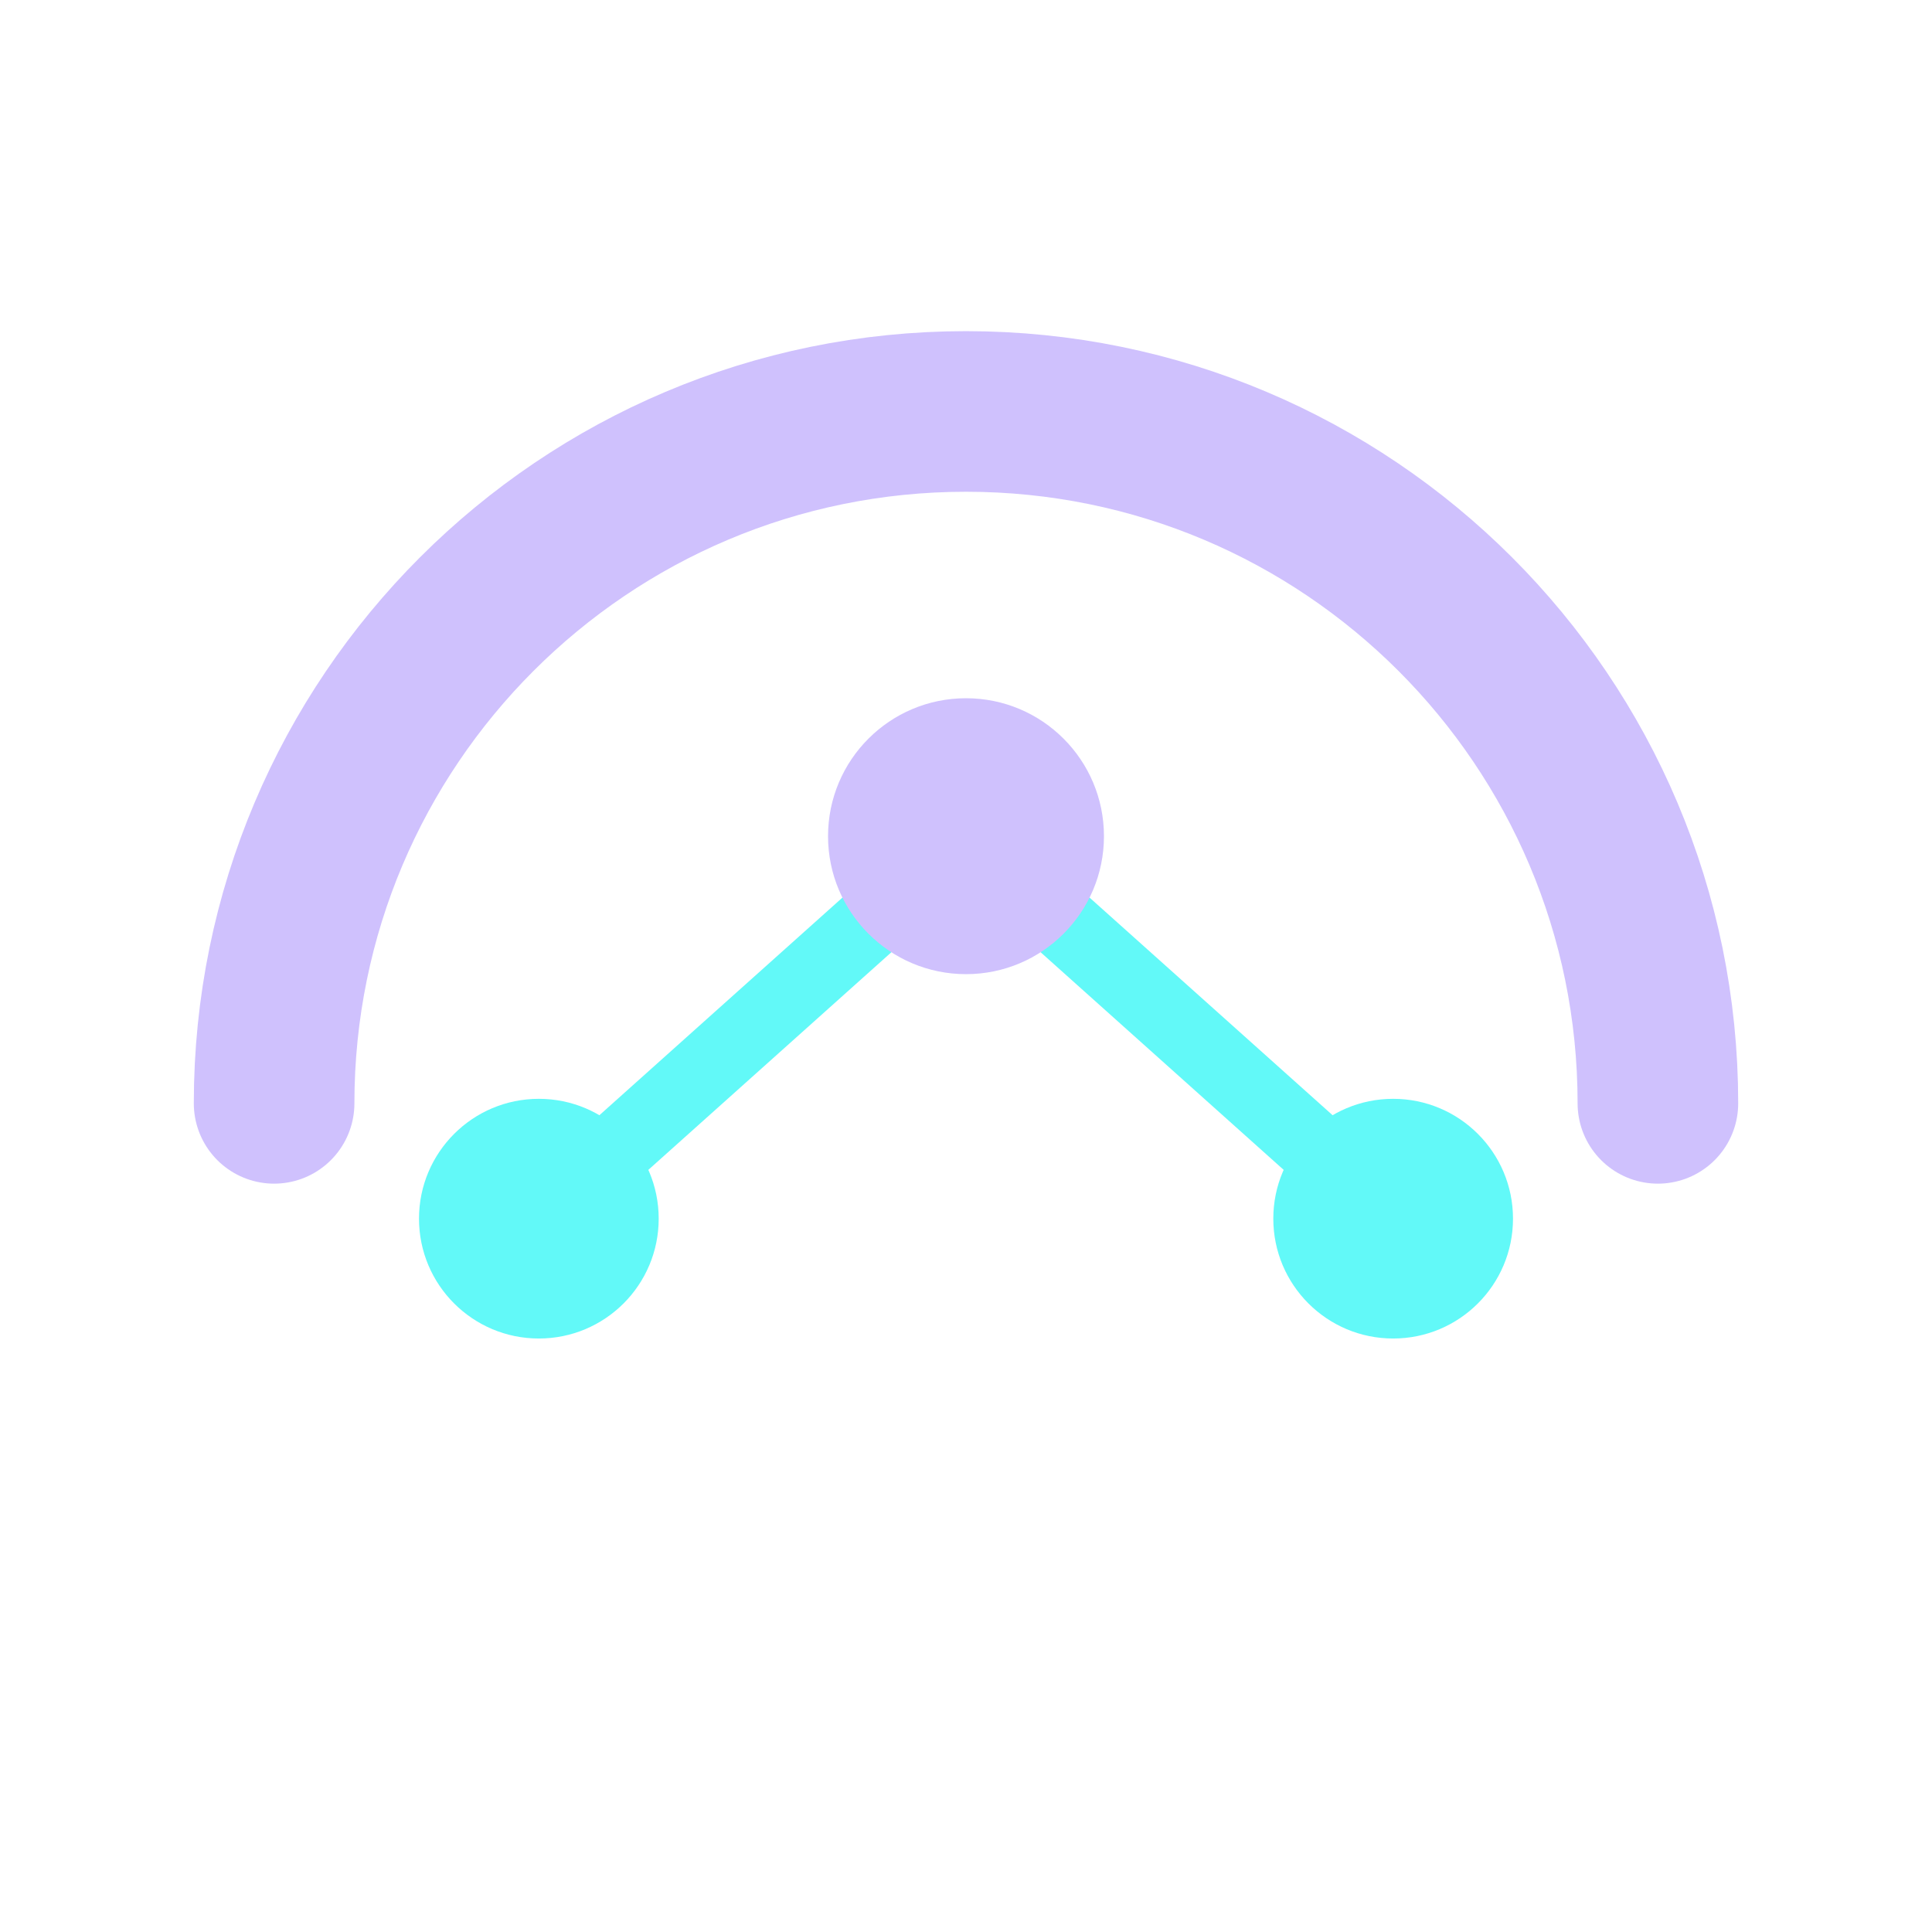
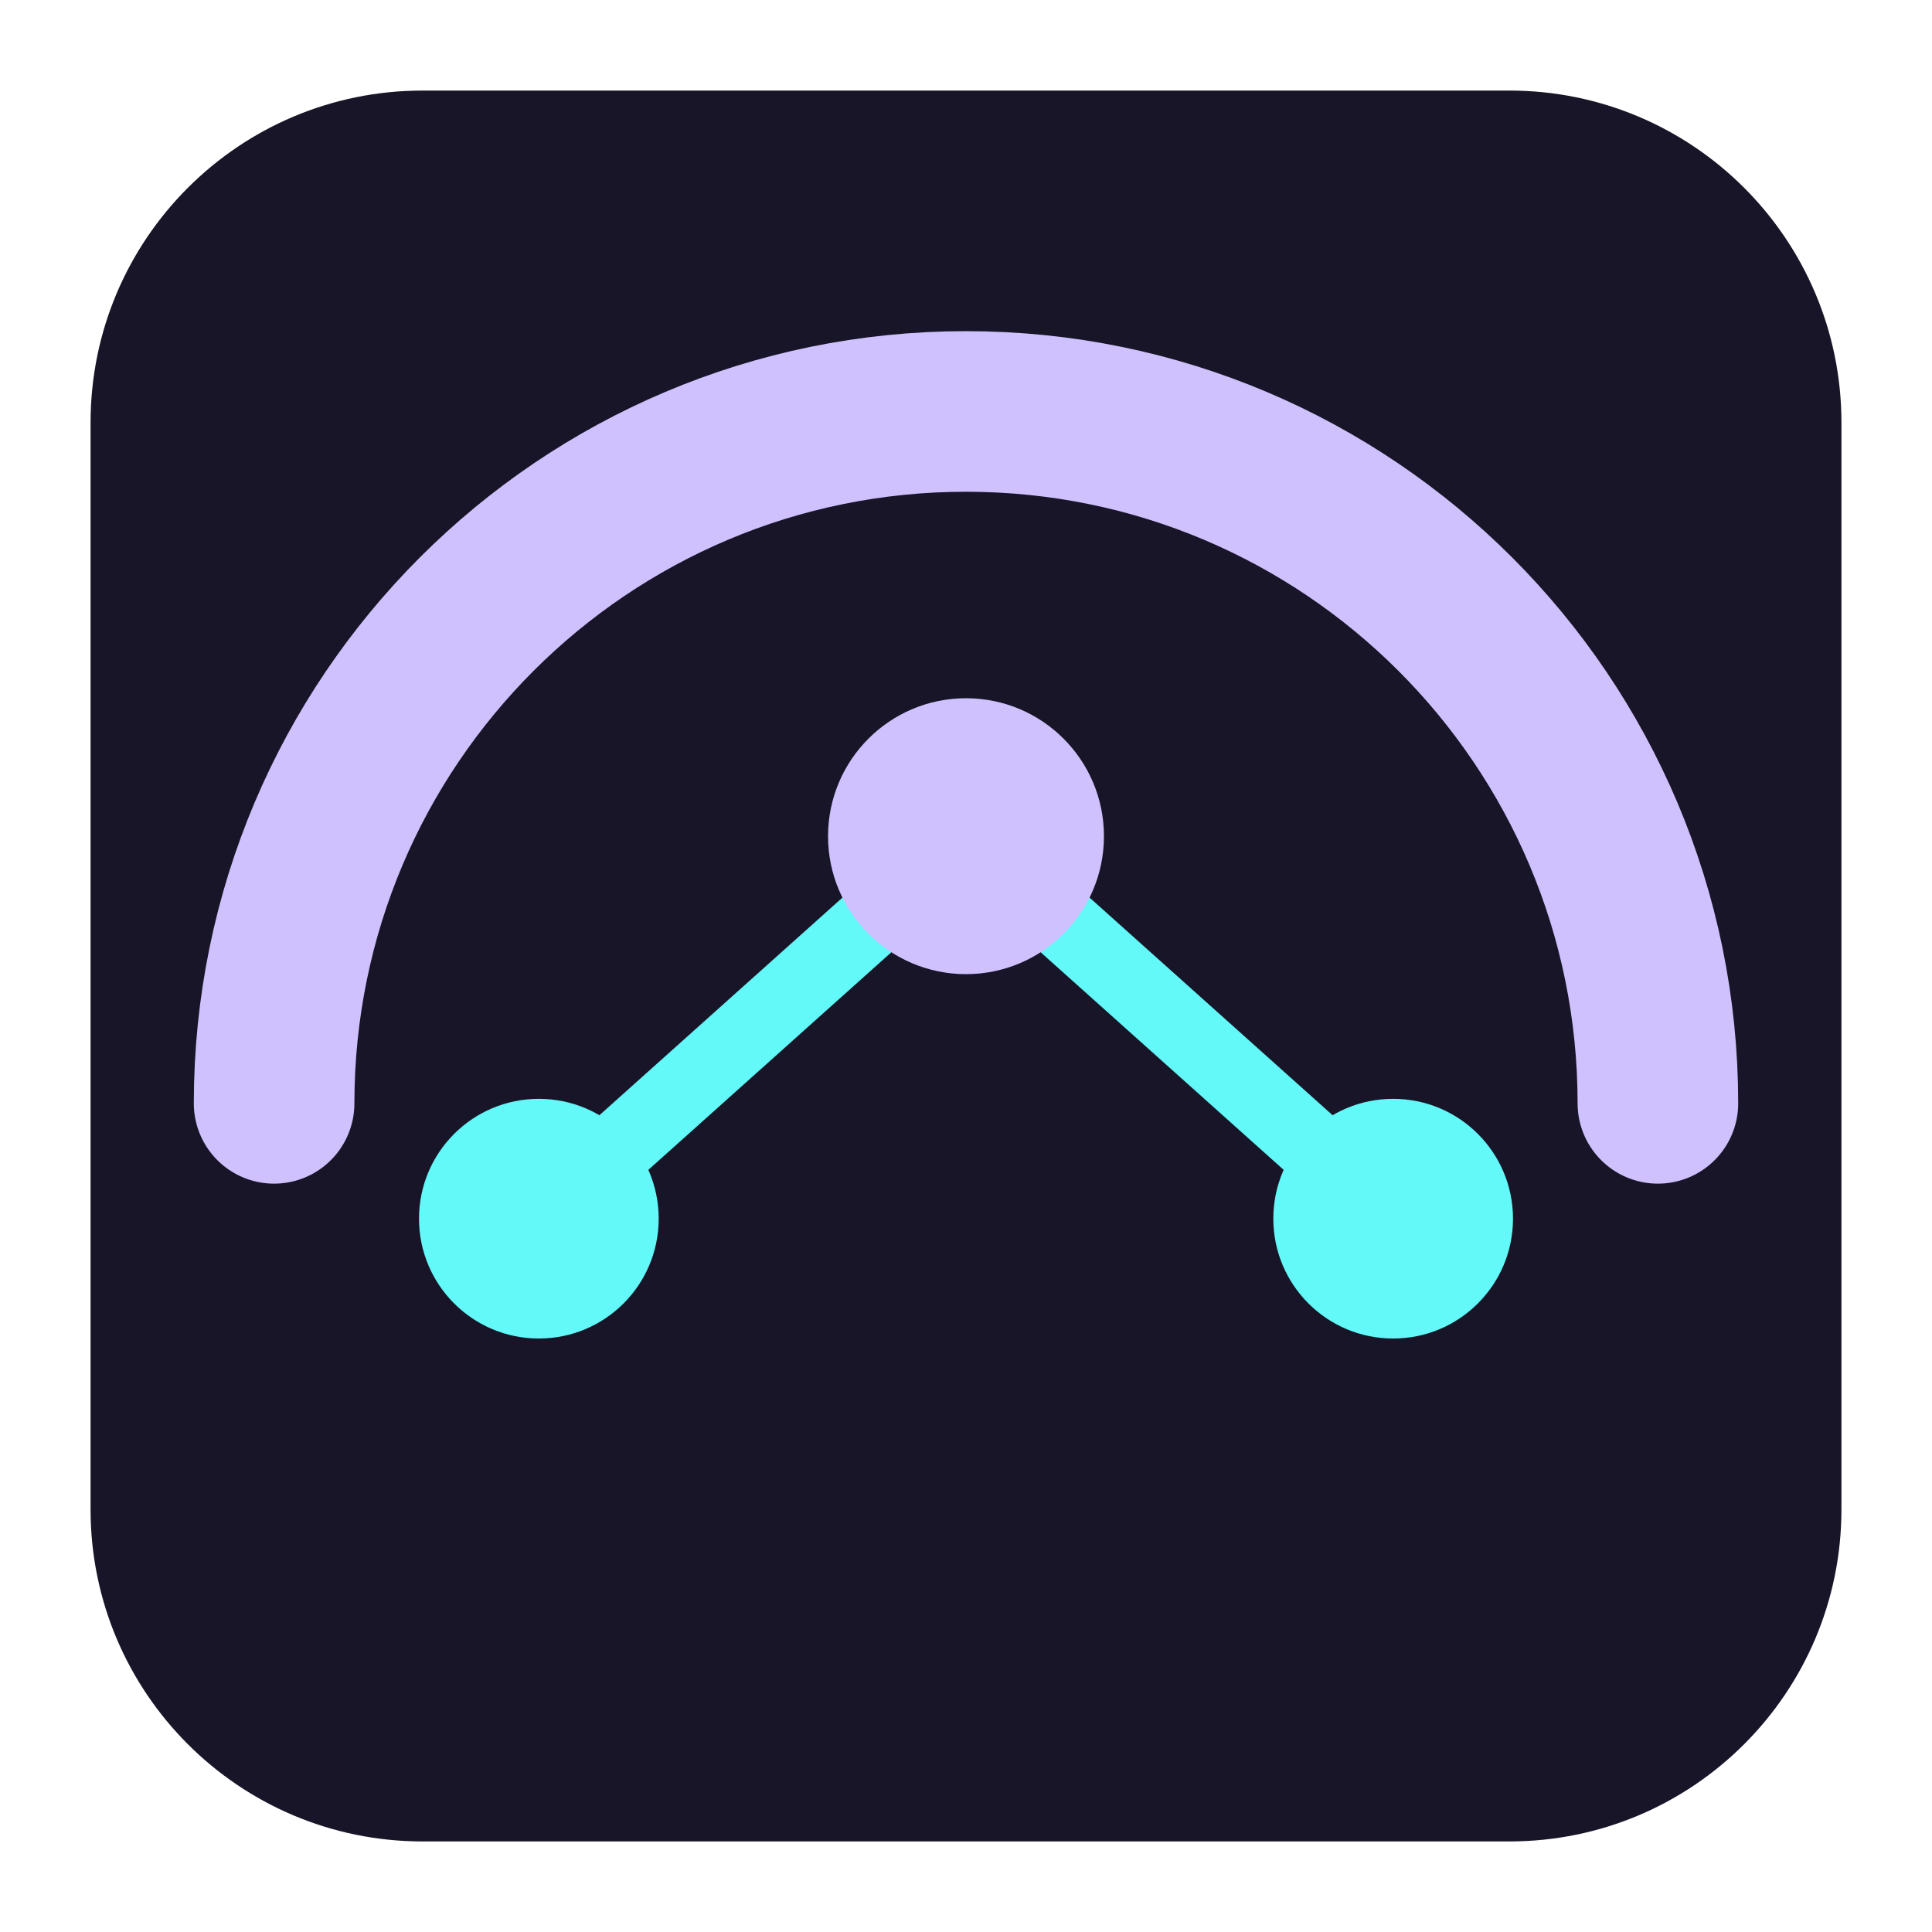
<svg xmlns="http://www.w3.org/2000/svg" viewBox="0 0 64 64">
+   <rect x="3" y="3" width="58" height="58" rx="11" fill="#171527" />
  <path d="M 9.080,36.550 C 9.080,23.892 19.342,13.630 32.000,13.630 C 44.658,13.630 54.920,23.892 54.920,36.550" fill="none" stroke="#CFC1FD" stroke-width="5.32" stroke-linecap="round" stroke-linejoin="round" />
  <path d="M 32.000,27.700 L 17.850,40.370" fill="none" stroke="#62F9F8" stroke-width="2.43" stroke-linecap="round" />
  <path d="M 32.000,27.700 L 46.150,40.370" fill="none" stroke="#62F9F8" stroke-width="2.43" stroke-linecap="round" />
  <path d="M 27.43,27.7 C 27.43,25.176 29.476,23.13 32,23.13 C 34.524,23.13 36.57,25.176 36.57,27.7 C 36.57,30.224 34.524,32.27 32,32.27 C 29.476,32.27 27.43,30.224 27.43,27.7 Z" fill="#CFC1FD" />
  <path d="M 13.88,40.37 C 13.88,38.177 15.657,36.4 17.85,36.4 C 20.043,36.4 21.82,38.177 21.82,40.37 C 21.82,42.563 20.043,44.34 17.85,44.34 C 15.657,44.34 13.88,42.563 13.88,40.37 Z" fill="#62F9F8" />
  <path d="M 42.18,40.37 C 42.18,38.177 43.957,36.4 46.15,36.4 C 48.343,36.4 50.12,38.177 50.12,40.37 C 50.12,42.563 48.343,44.34 46.15,44.34 C 43.957,44.34 42.18,42.563 42.18,40.37 Z" fill="#62F9F8" />
</svg>
